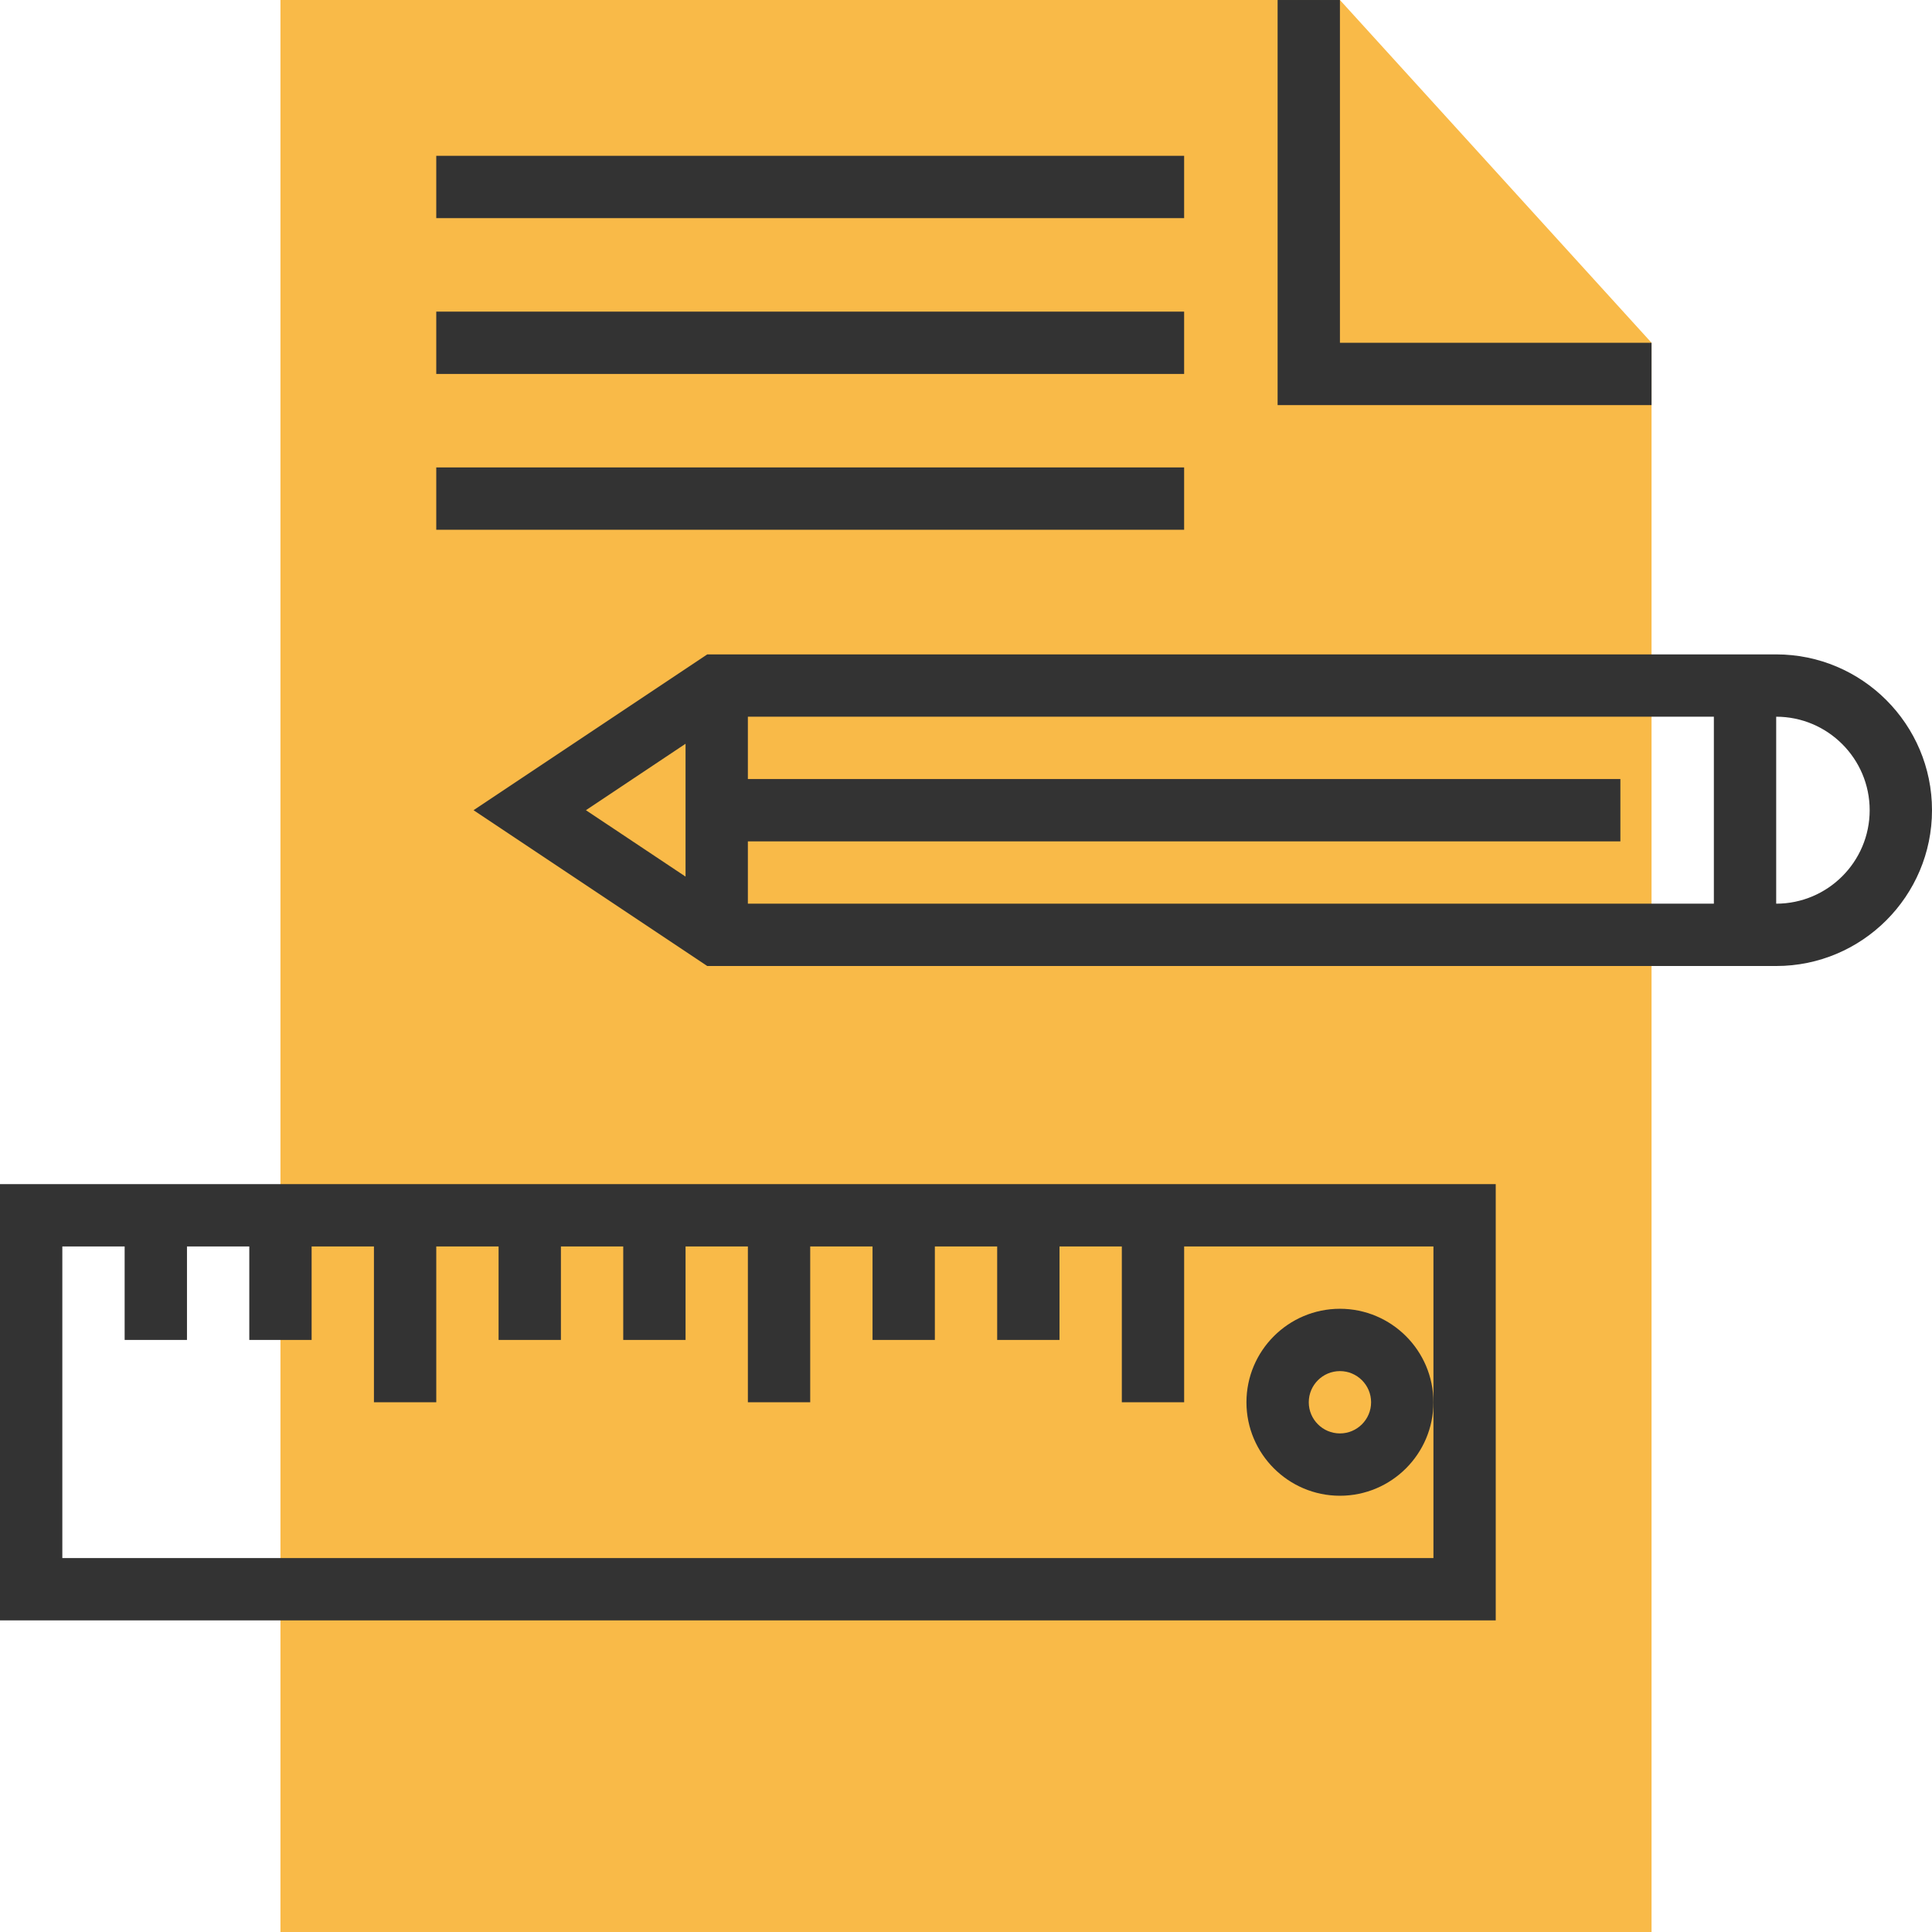
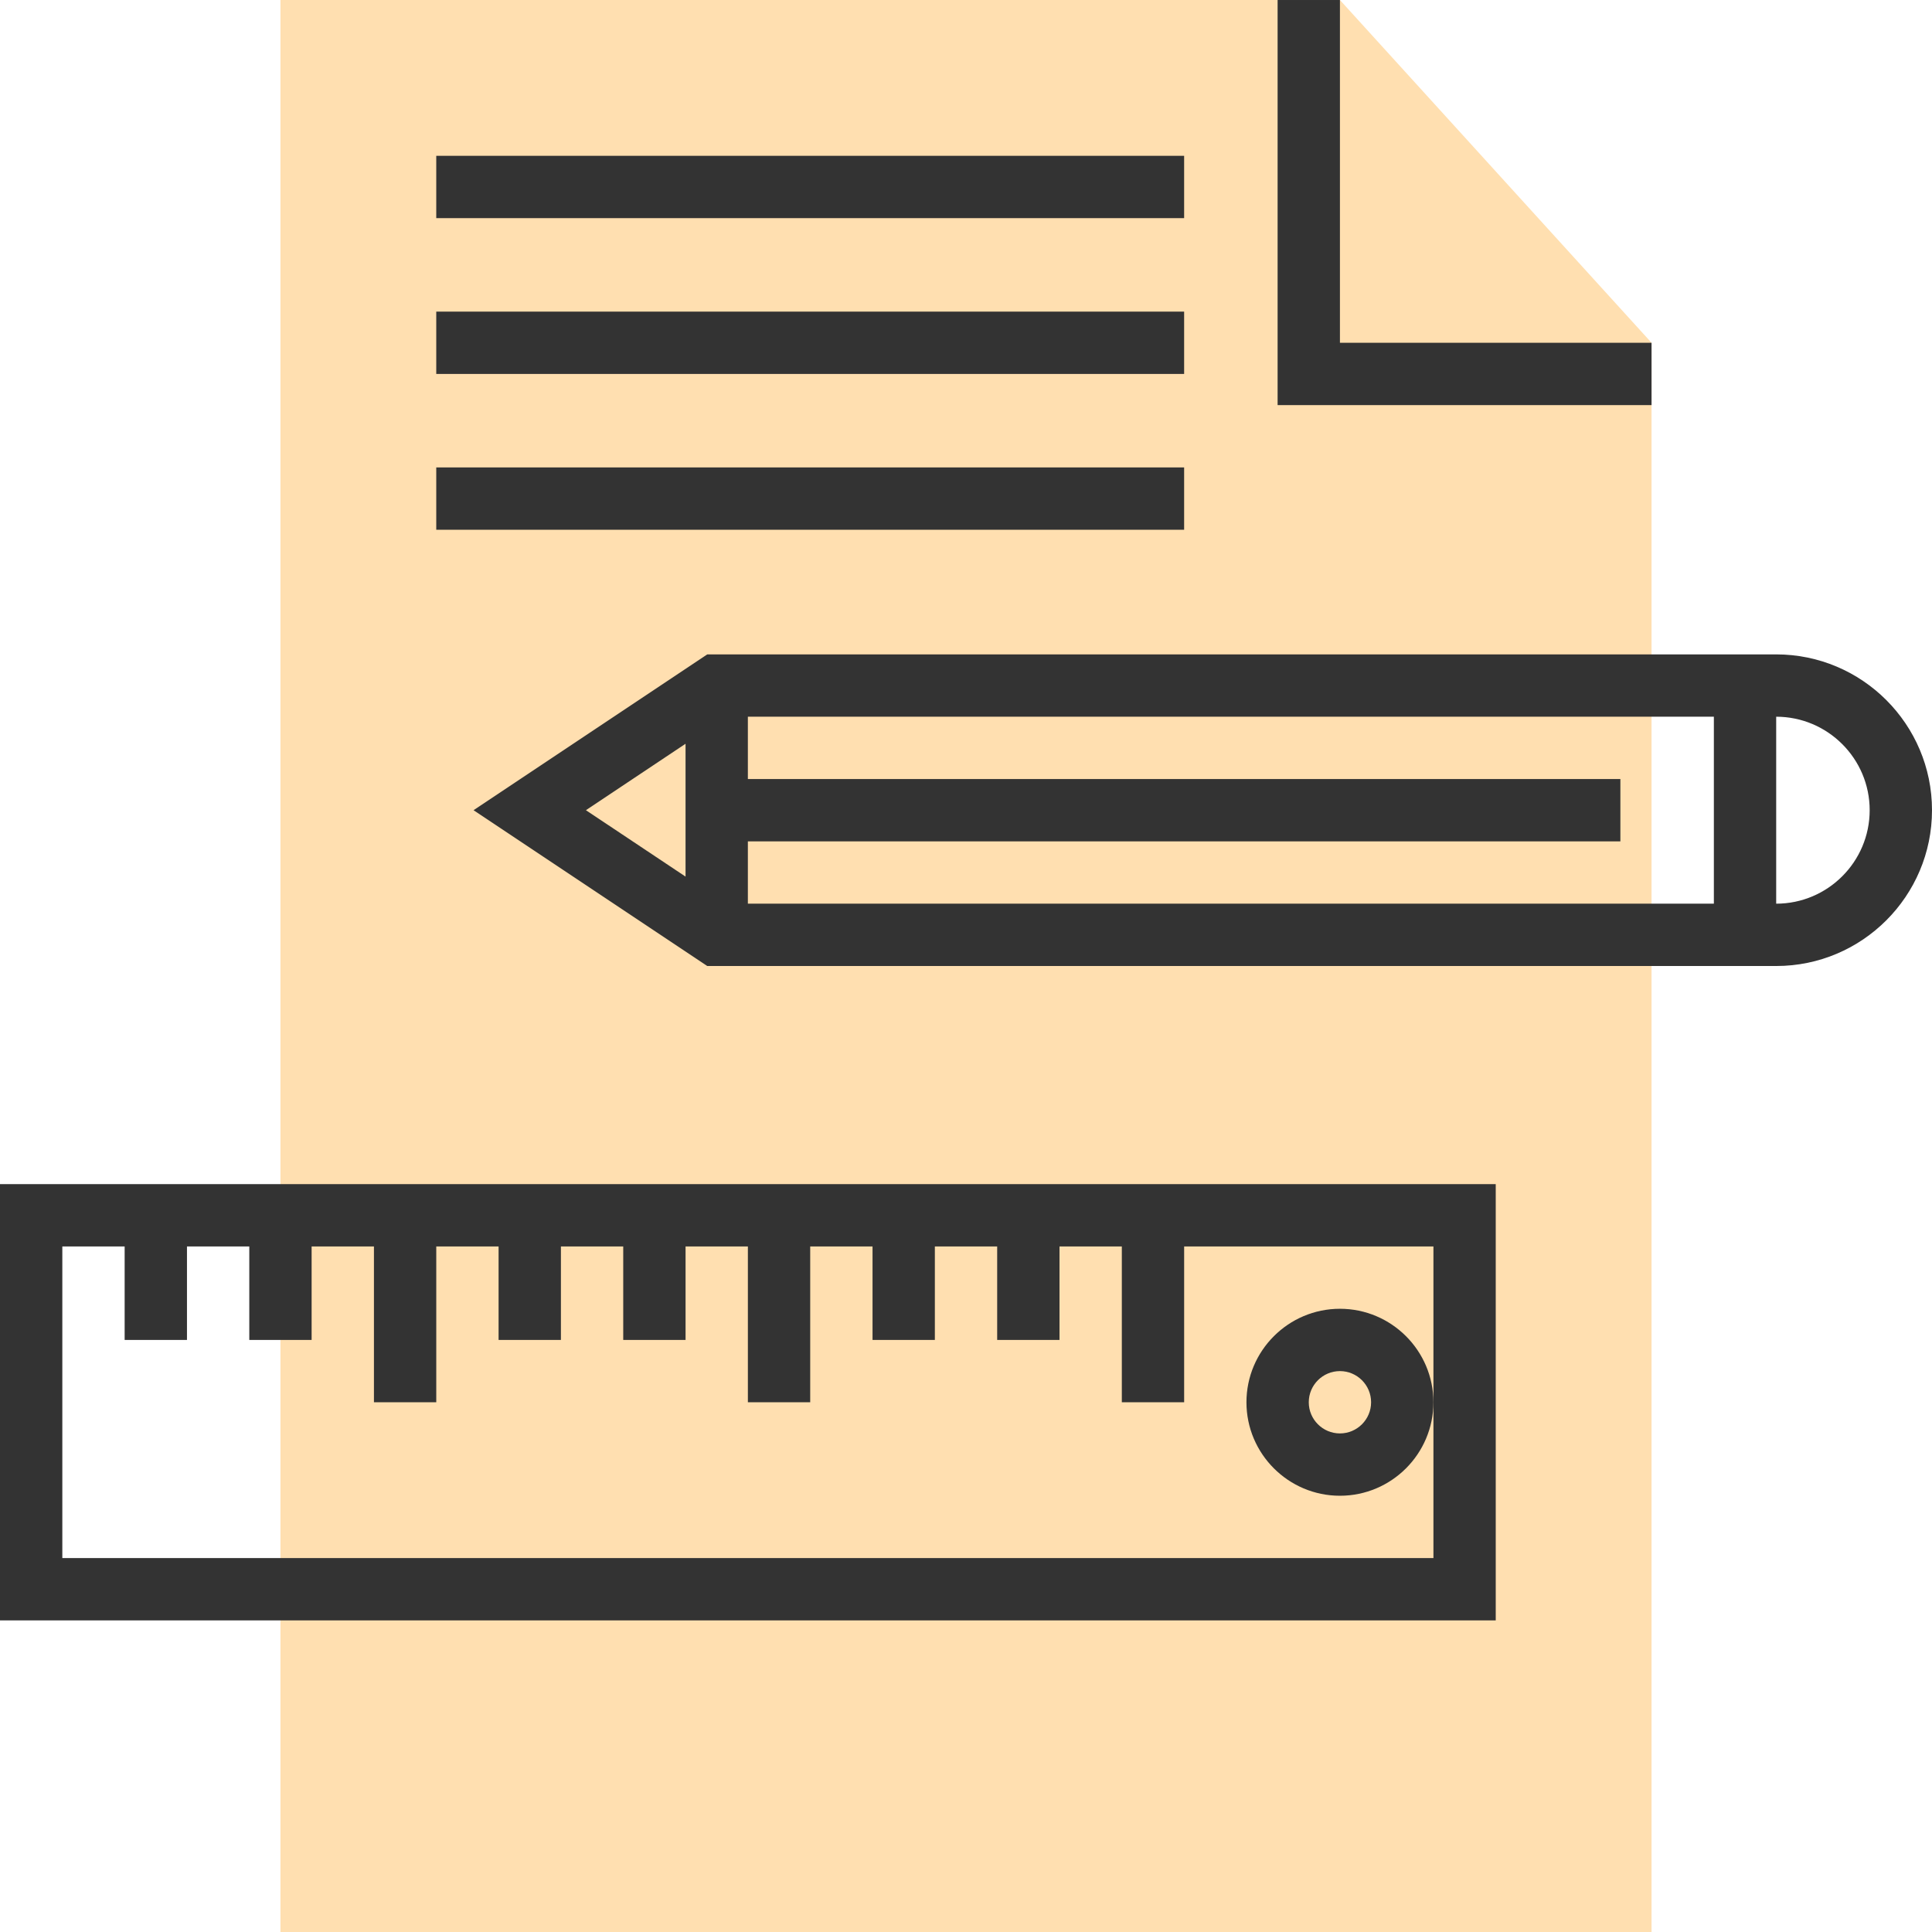
<svg xmlns="http://www.w3.org/2000/svg" version="1.1" id="Layer_1" x="0px" y="0px" viewBox="0 0 295.239 295.239" style="enable-background:new 0 0 295.239 295.239;" xml:space="preserve">
  <g>
    <g>
-       <polygon style="fill:#F9BA48;" points="204.762,0.001 42.857,0.001 42.857,295.239 252.381,295.239 252.381,52.382   " />
-       <polygon style="fill:#333333;" points="252.381,52.382 204.762,52.382 204.762,0.001 195.238,0.001 195.238,61.906     252.381,61.906   " />
+       <polygon style="fill:rgba(255, 176, 58, 0.4);" points="204.762,0.001 42.857,0.001 42.857,295.239 252.381,295.239 252.381,52.382   " />
+       <polygon style="fill:#333333;" points="252.381,52.382 204.762,52.382 204.762,0.001 195.238,0.001 195.238,61.906    252.381,61.906   " />
      <path style="fill:#333333;" d="M271.429,100.001h-9.524H108.081l-35.714,23.81l35.714,23.81h153.824h9.524    c13.129,0,23.81-10.681,23.81-23.81S284.557,100.001,271.429,100.001z M104.762,113.658v20.3l-15.224-10.147L104.762,113.658z     M261.905,138.096H114.286v-9.524h133.333v-9.524H114.286v-9.524h147.619V138.096z M271.429,138.096v-28.571    c7.876,0,14.286,6.41,14.286,14.286S279.305,138.096,271.429,138.096z" />
      <path style="fill:#333333;" d="M0,247.62h228.571v-66.667H0V247.62z M9.524,190.477h9.524v14.286h9.524v-14.286h9.524v14.286    h9.524v-14.286h9.524v23.81h9.524v-23.81h9.524v14.286h9.524v-14.286h9.524v14.286h9.524v-14.286h9.524v23.81h9.524v-23.81h9.524    v14.286h9.524v-14.286h9.524v14.286h9.524v-14.286h9.524v23.81h9.524v-23.81h38.095v23.81v23.81H9.524V190.477z" />
      <path style="fill:#333333;" d="M204.762,200.001c-7.876,0-14.286,6.41-14.286,14.286c0,7.876,6.41,14.286,14.286,14.286    s14.286-6.41,14.286-14.286C219.048,206.411,212.638,200.001,204.762,200.001z M204.762,219.049c-2.624,0-4.762-2.133-4.762-4.762    s2.138-4.762,4.762-4.762s4.762,2.133,4.762,4.762C209.524,216.915,207.386,219.049,204.762,219.049z" />
      <rect x="66.667" y="23.811" style="fill:#333333;" width="114.286" height="9.524" />
      <rect x="66.667" y="47.62" style="fill:#333333;" width="114.286" height="9.524" />
      <rect x="66.667" y="71.43" style="fill:#333333;" width="114.286" height="9.524" />
    </g>
  </g>
  <g>
</g>
  <g>
</g>
  <g>
</g>
  <g>
</g>
  <g>
</g>
  <g>
</g>
  <g>
</g>
  <g>
</g>
  <g>
</g>
  <g>
</g>
  <g>
</g>
  <g>
</g>
  <g>
</g>
  <g>
</g>
  <g>
</g>
</svg>
